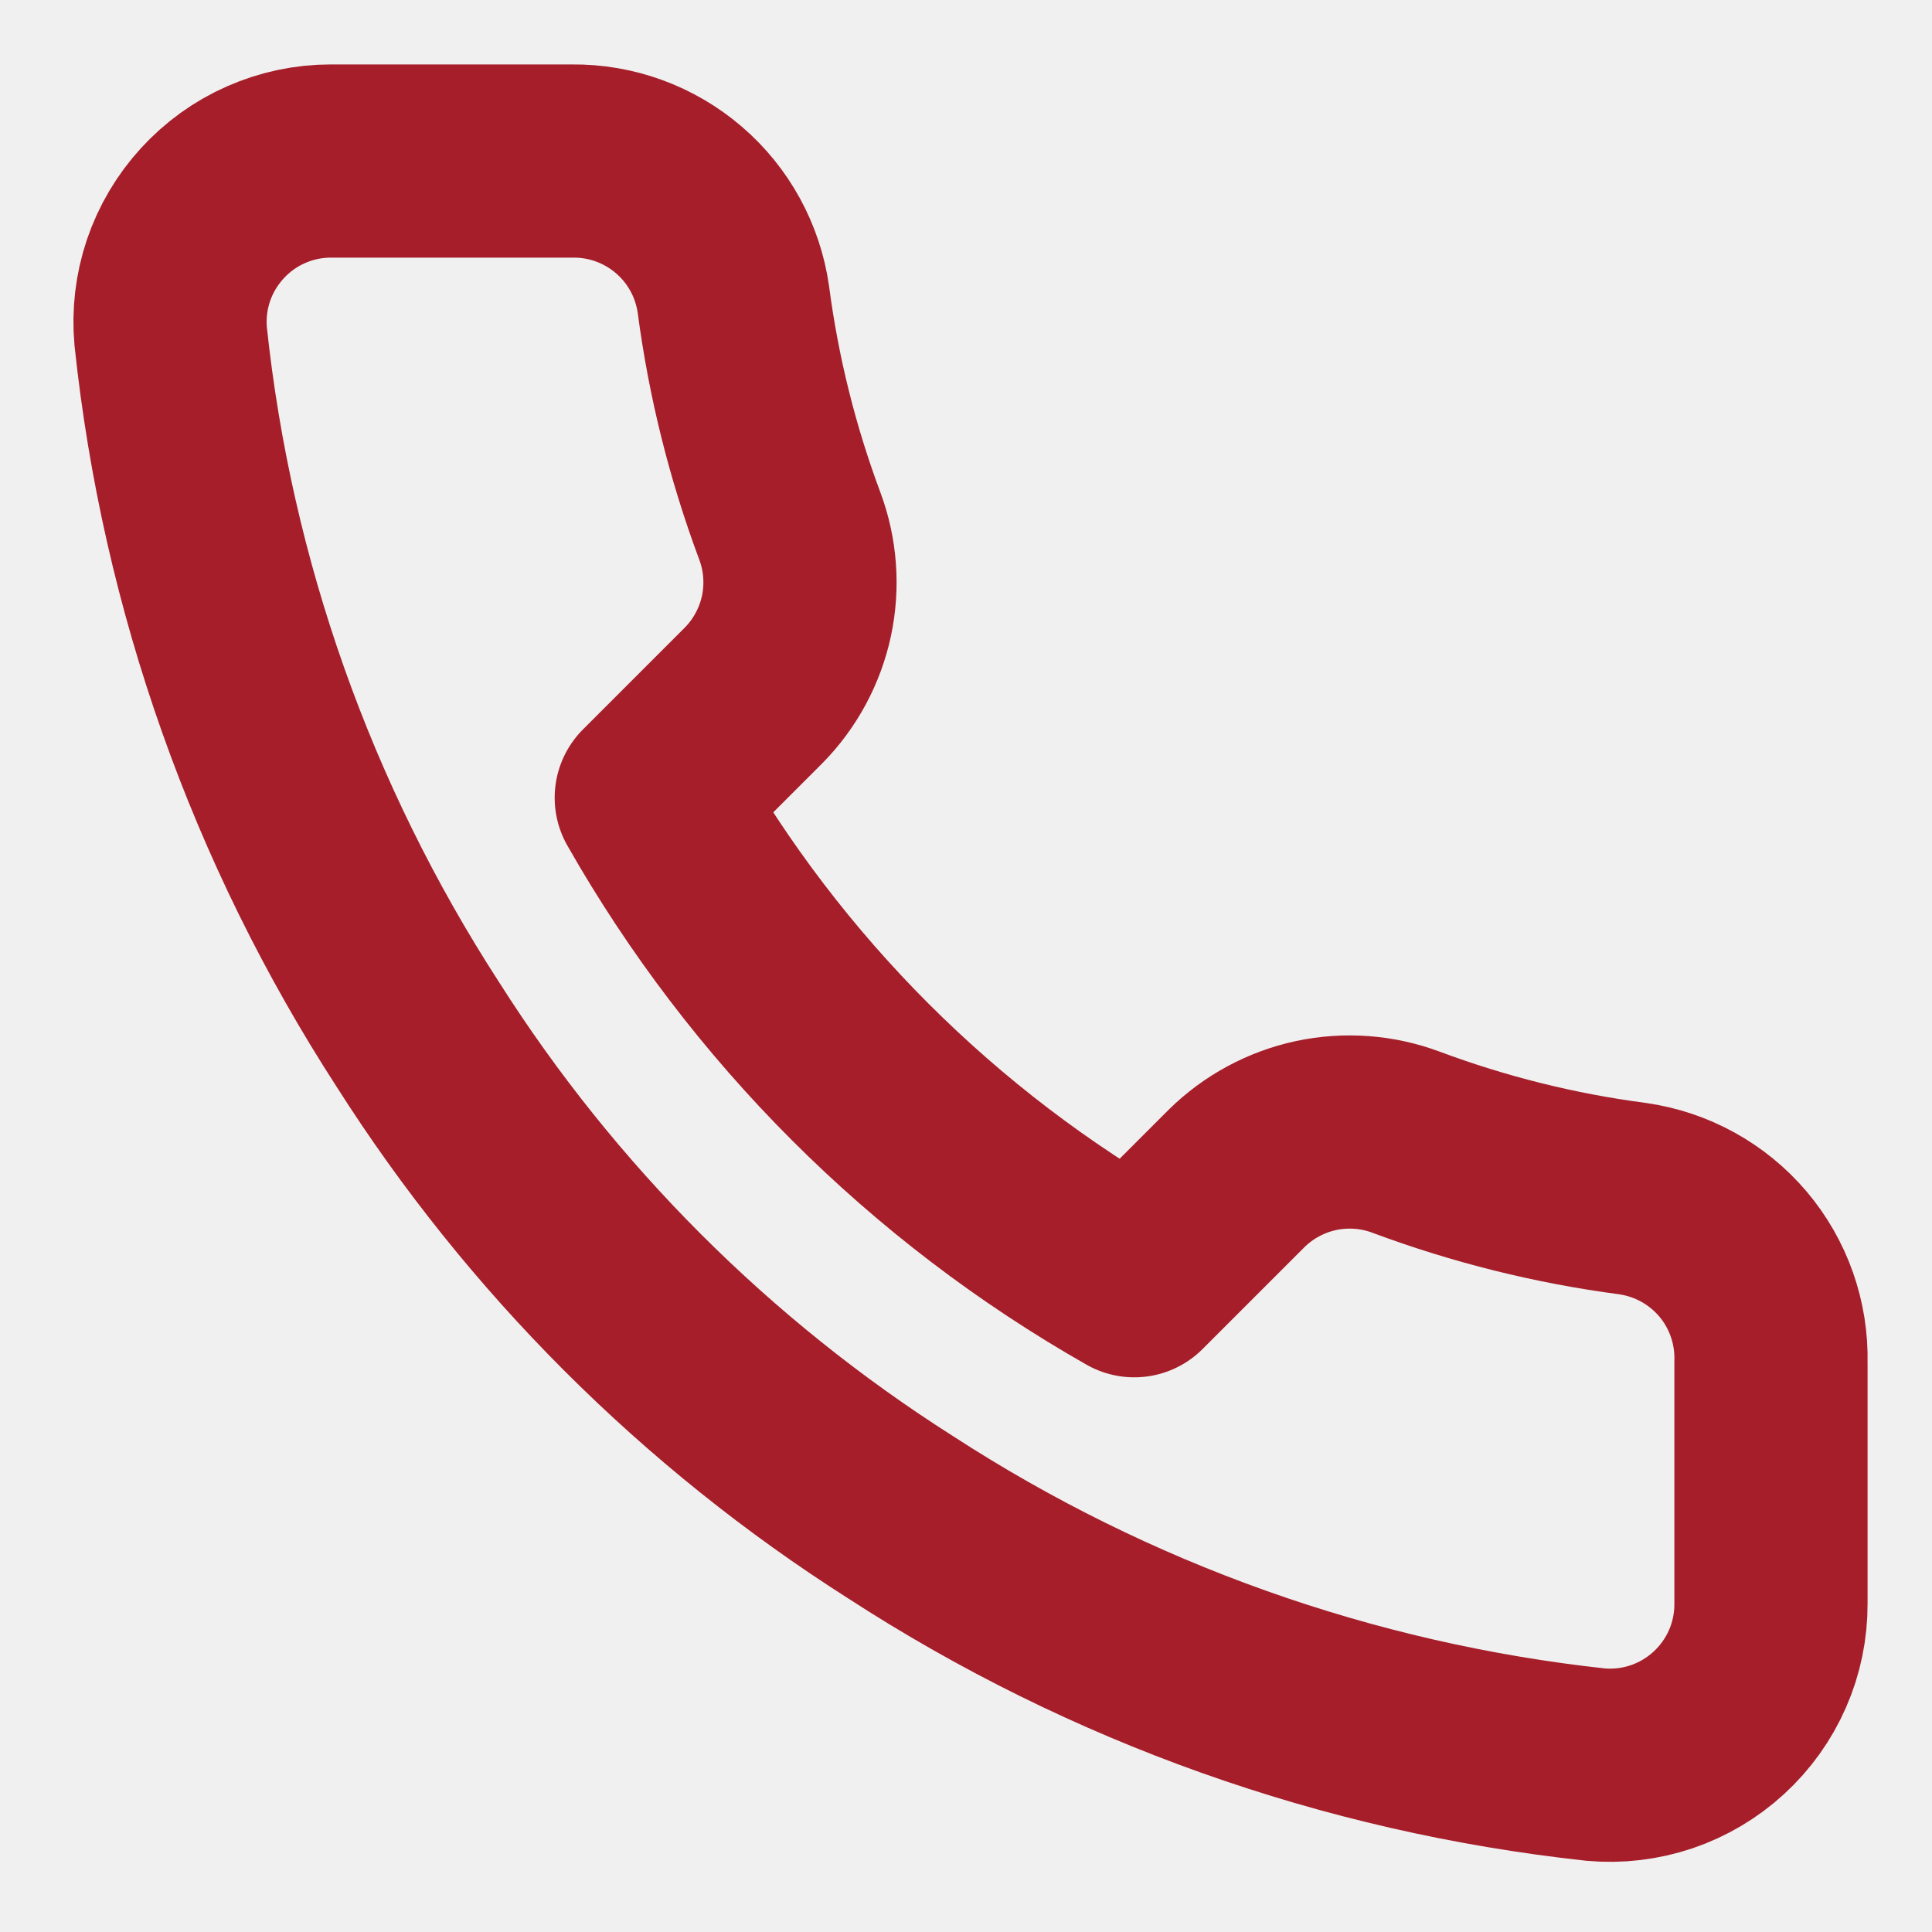
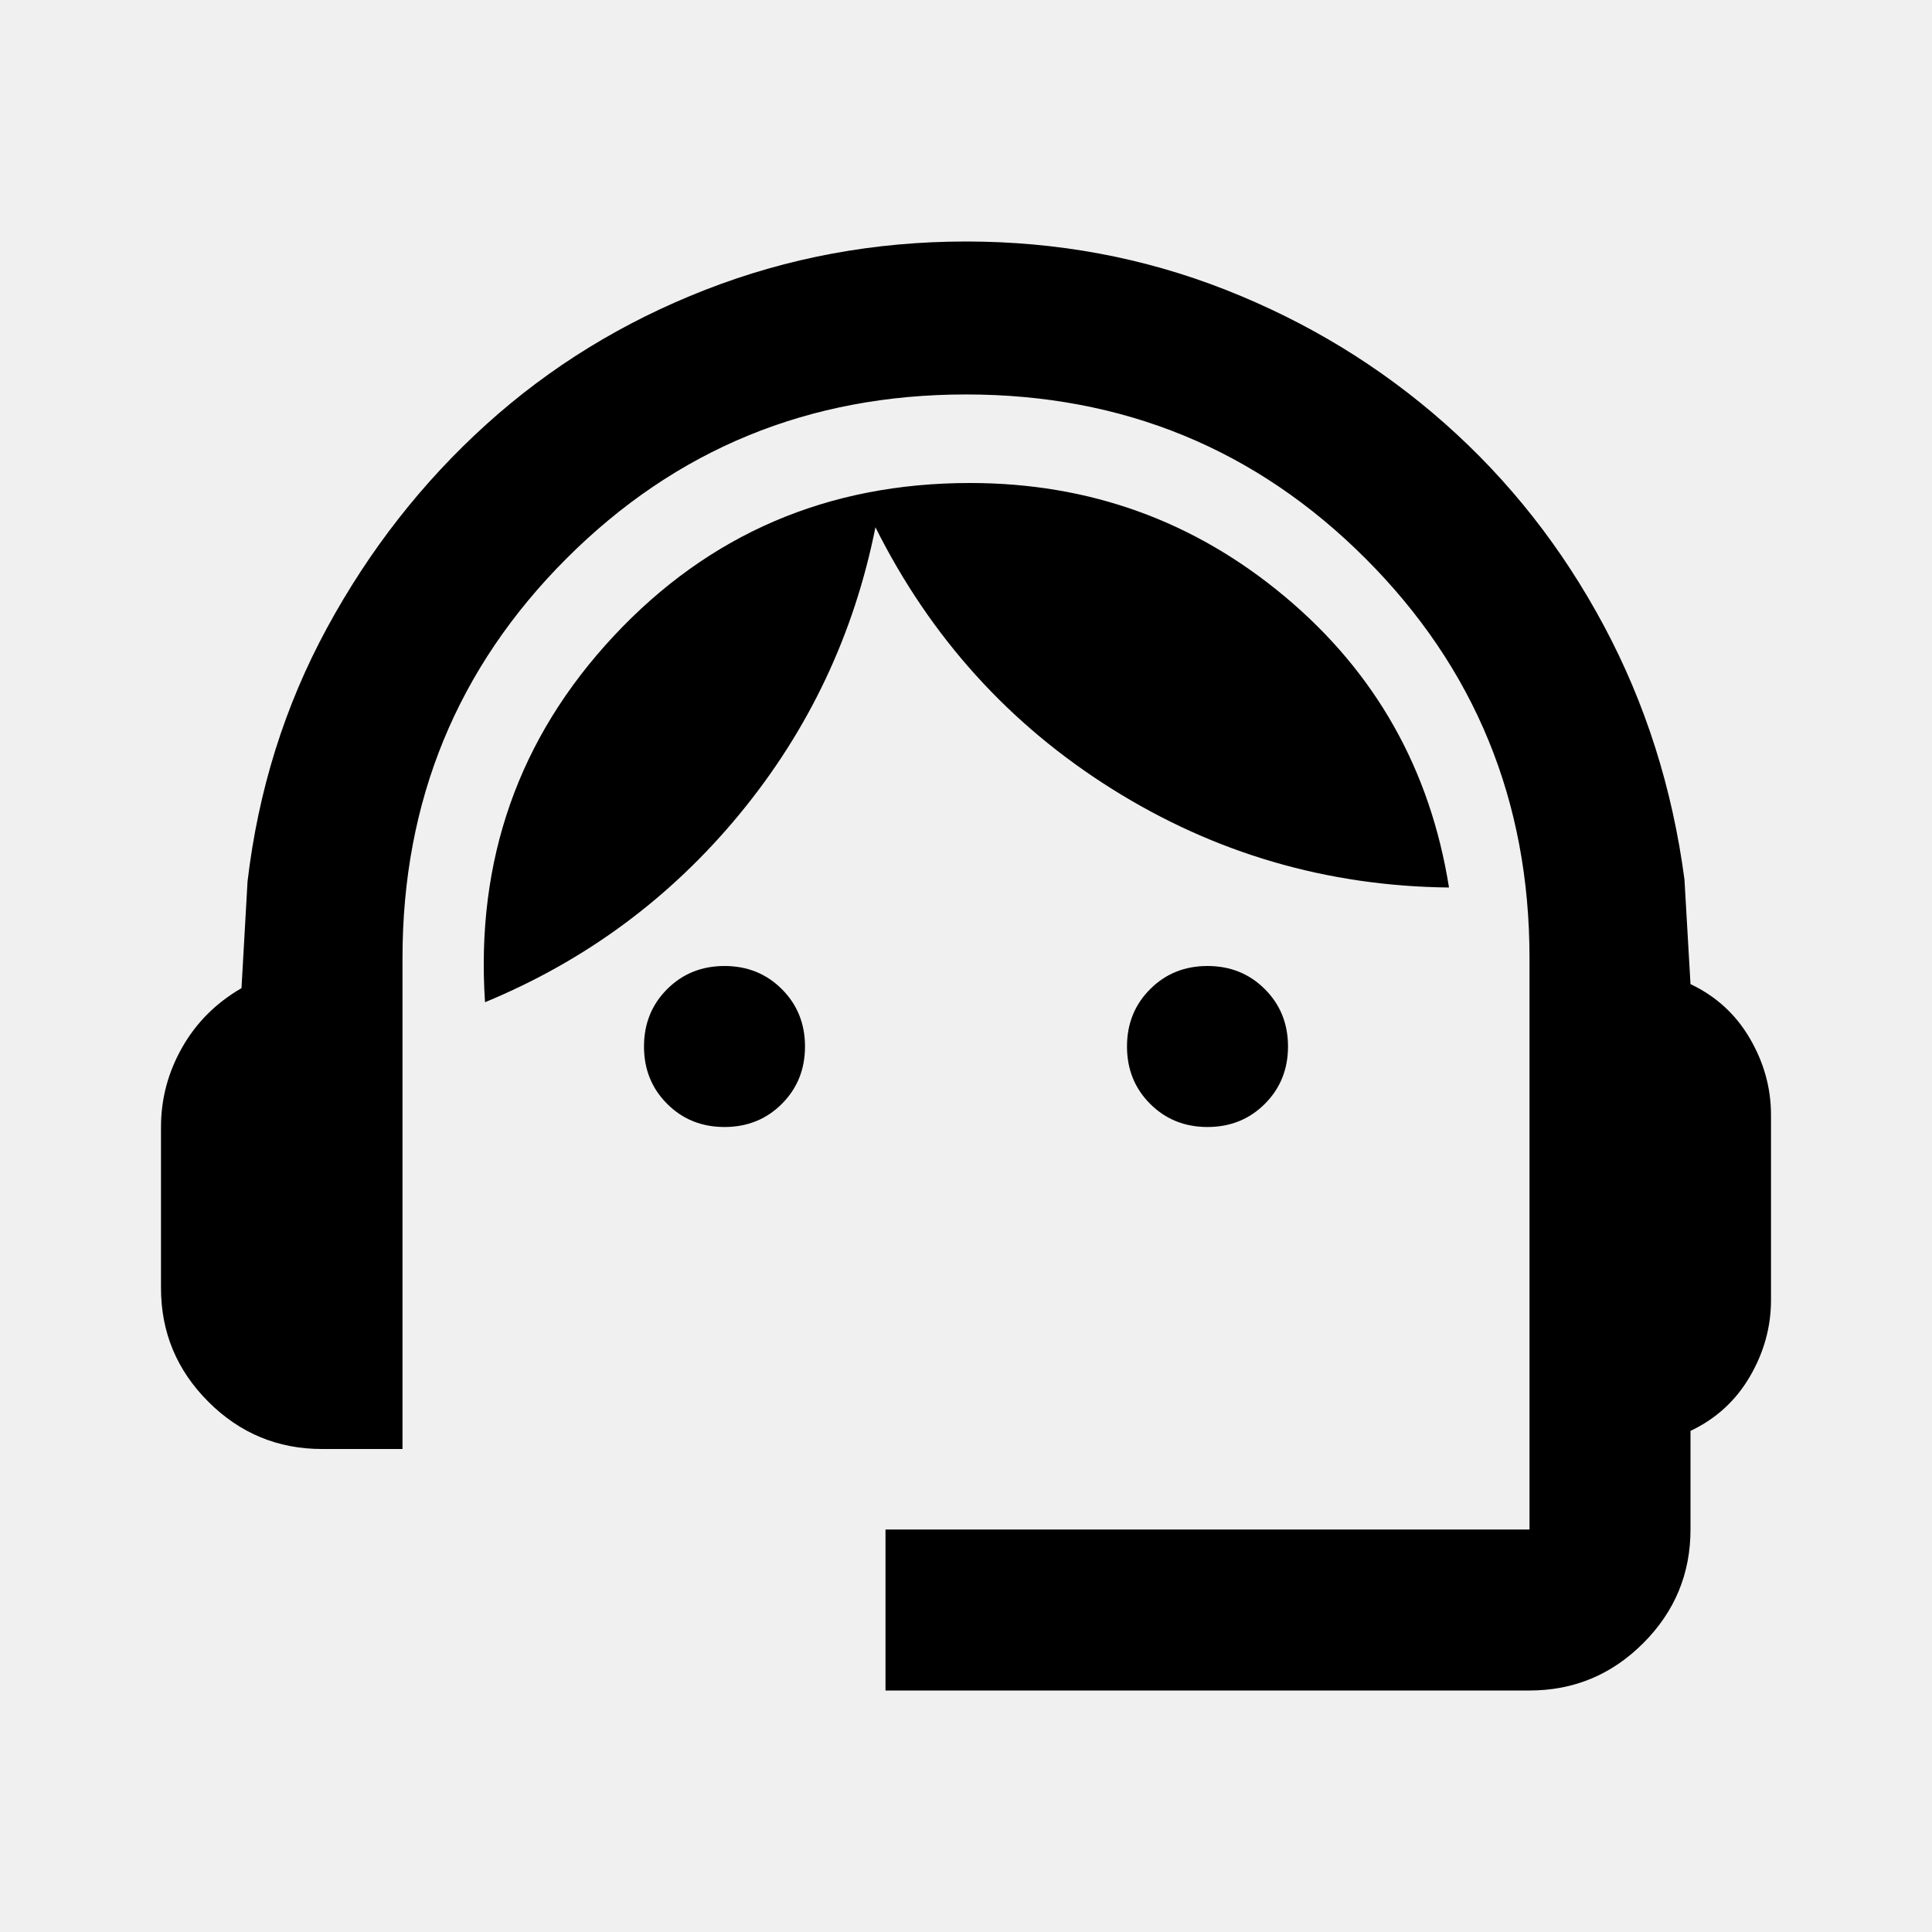
- <svg xmlns="http://www.w3.org/2000/svg" width="20" height="20" viewBox="0 0 20 20" fill="none">
-   <g clip-path="url(#clip0_436_61)">
-     <path d="M18.333 14.1V16.6C18.334 16.832 18.287 17.062 18.194 17.274C18.101 17.487 17.964 17.678 17.793 17.835C17.622 17.992 17.421 18.111 17.201 18.186C16.981 18.26 16.748 18.288 16.517 18.267C13.952 17.988 11.489 17.112 9.325 15.708C7.312 14.429 5.604 12.722 4.325 10.708C2.917 8.534 2.04 6.059 1.767 3.483C1.746 3.253 1.773 3.021 1.847 2.801C1.921 2.582 2.04 2.381 2.196 2.21C2.352 2.039 2.541 1.902 2.753 1.809C2.965 1.715 3.194 1.667 3.425 1.667H5.925C6.329 1.663 6.721 1.806 7.028 2.07C7.335 2.333 7.535 2.7 7.592 3.1C7.697 3.9 7.893 4.686 8.175 5.442C8.287 5.74 8.311 6.064 8.245 6.376C8.178 6.687 8.024 6.973 7.8 7.2L6.742 8.258C7.928 10.345 9.655 12.072 11.742 13.258L12.8 12.2C13.027 11.976 13.313 11.822 13.624 11.755C13.936 11.689 14.26 11.713 14.558 11.825C15.314 12.107 16.1 12.303 16.9 12.408C17.305 12.466 17.674 12.669 17.939 12.981C18.203 13.293 18.343 13.691 18.333 14.1Z" stroke="#A61E2A" stroke-width="2" stroke-linecap="round" stroke-linejoin="round" />
-   </g>
-   <defs>
-     <clipPath id="clip0_436_61">
-       <rect width="20" height="20" fill="white" />
-     </clipPath>
-   </defs>
+ <svg xmlns="http://www.w3.org/2000/svg" height="24" viewBox="0 -960 960 960" width="24">
+   <path d="M440-120v-80h320v-284q0-117-81.5-198.5T480-764q-117 0-198.5 81.5T200-484v244h-40q-33 0-56.5-23.5T80-320v-80q0-21 10.5-39.5T120-469l3-53q8-68 39.5-126t79-101q47.5-43 109-67T480-840q68 0 129 24t109 66.5Q766-707 797-649t40 126l3 52q19 9 29.5 27t10.5 38v92q0 20-10.5 38T840-249v49q0 33-23.5 56.5T760-120H440Zm-80-280q-17 0-28.5-11.5T320-440q0-17 11.5-28.5T360-480q17 0 28.5 11.5T400-440q0 17-11.5 28.5T360-400Zm240 0q-17 0-28.5-11.5T560-440q0-17 11.5-28.5T600-480q17 0 28.5 11.5T640-440q0 17-11.5 28.5T600-400Zm-359-62q-7-106 64-182t177-76q89 0 156.5 56.5T720-519q-91-1-167.5-49T435-698q-16 80-67.5 142.5T241-462Z" />
</svg>
